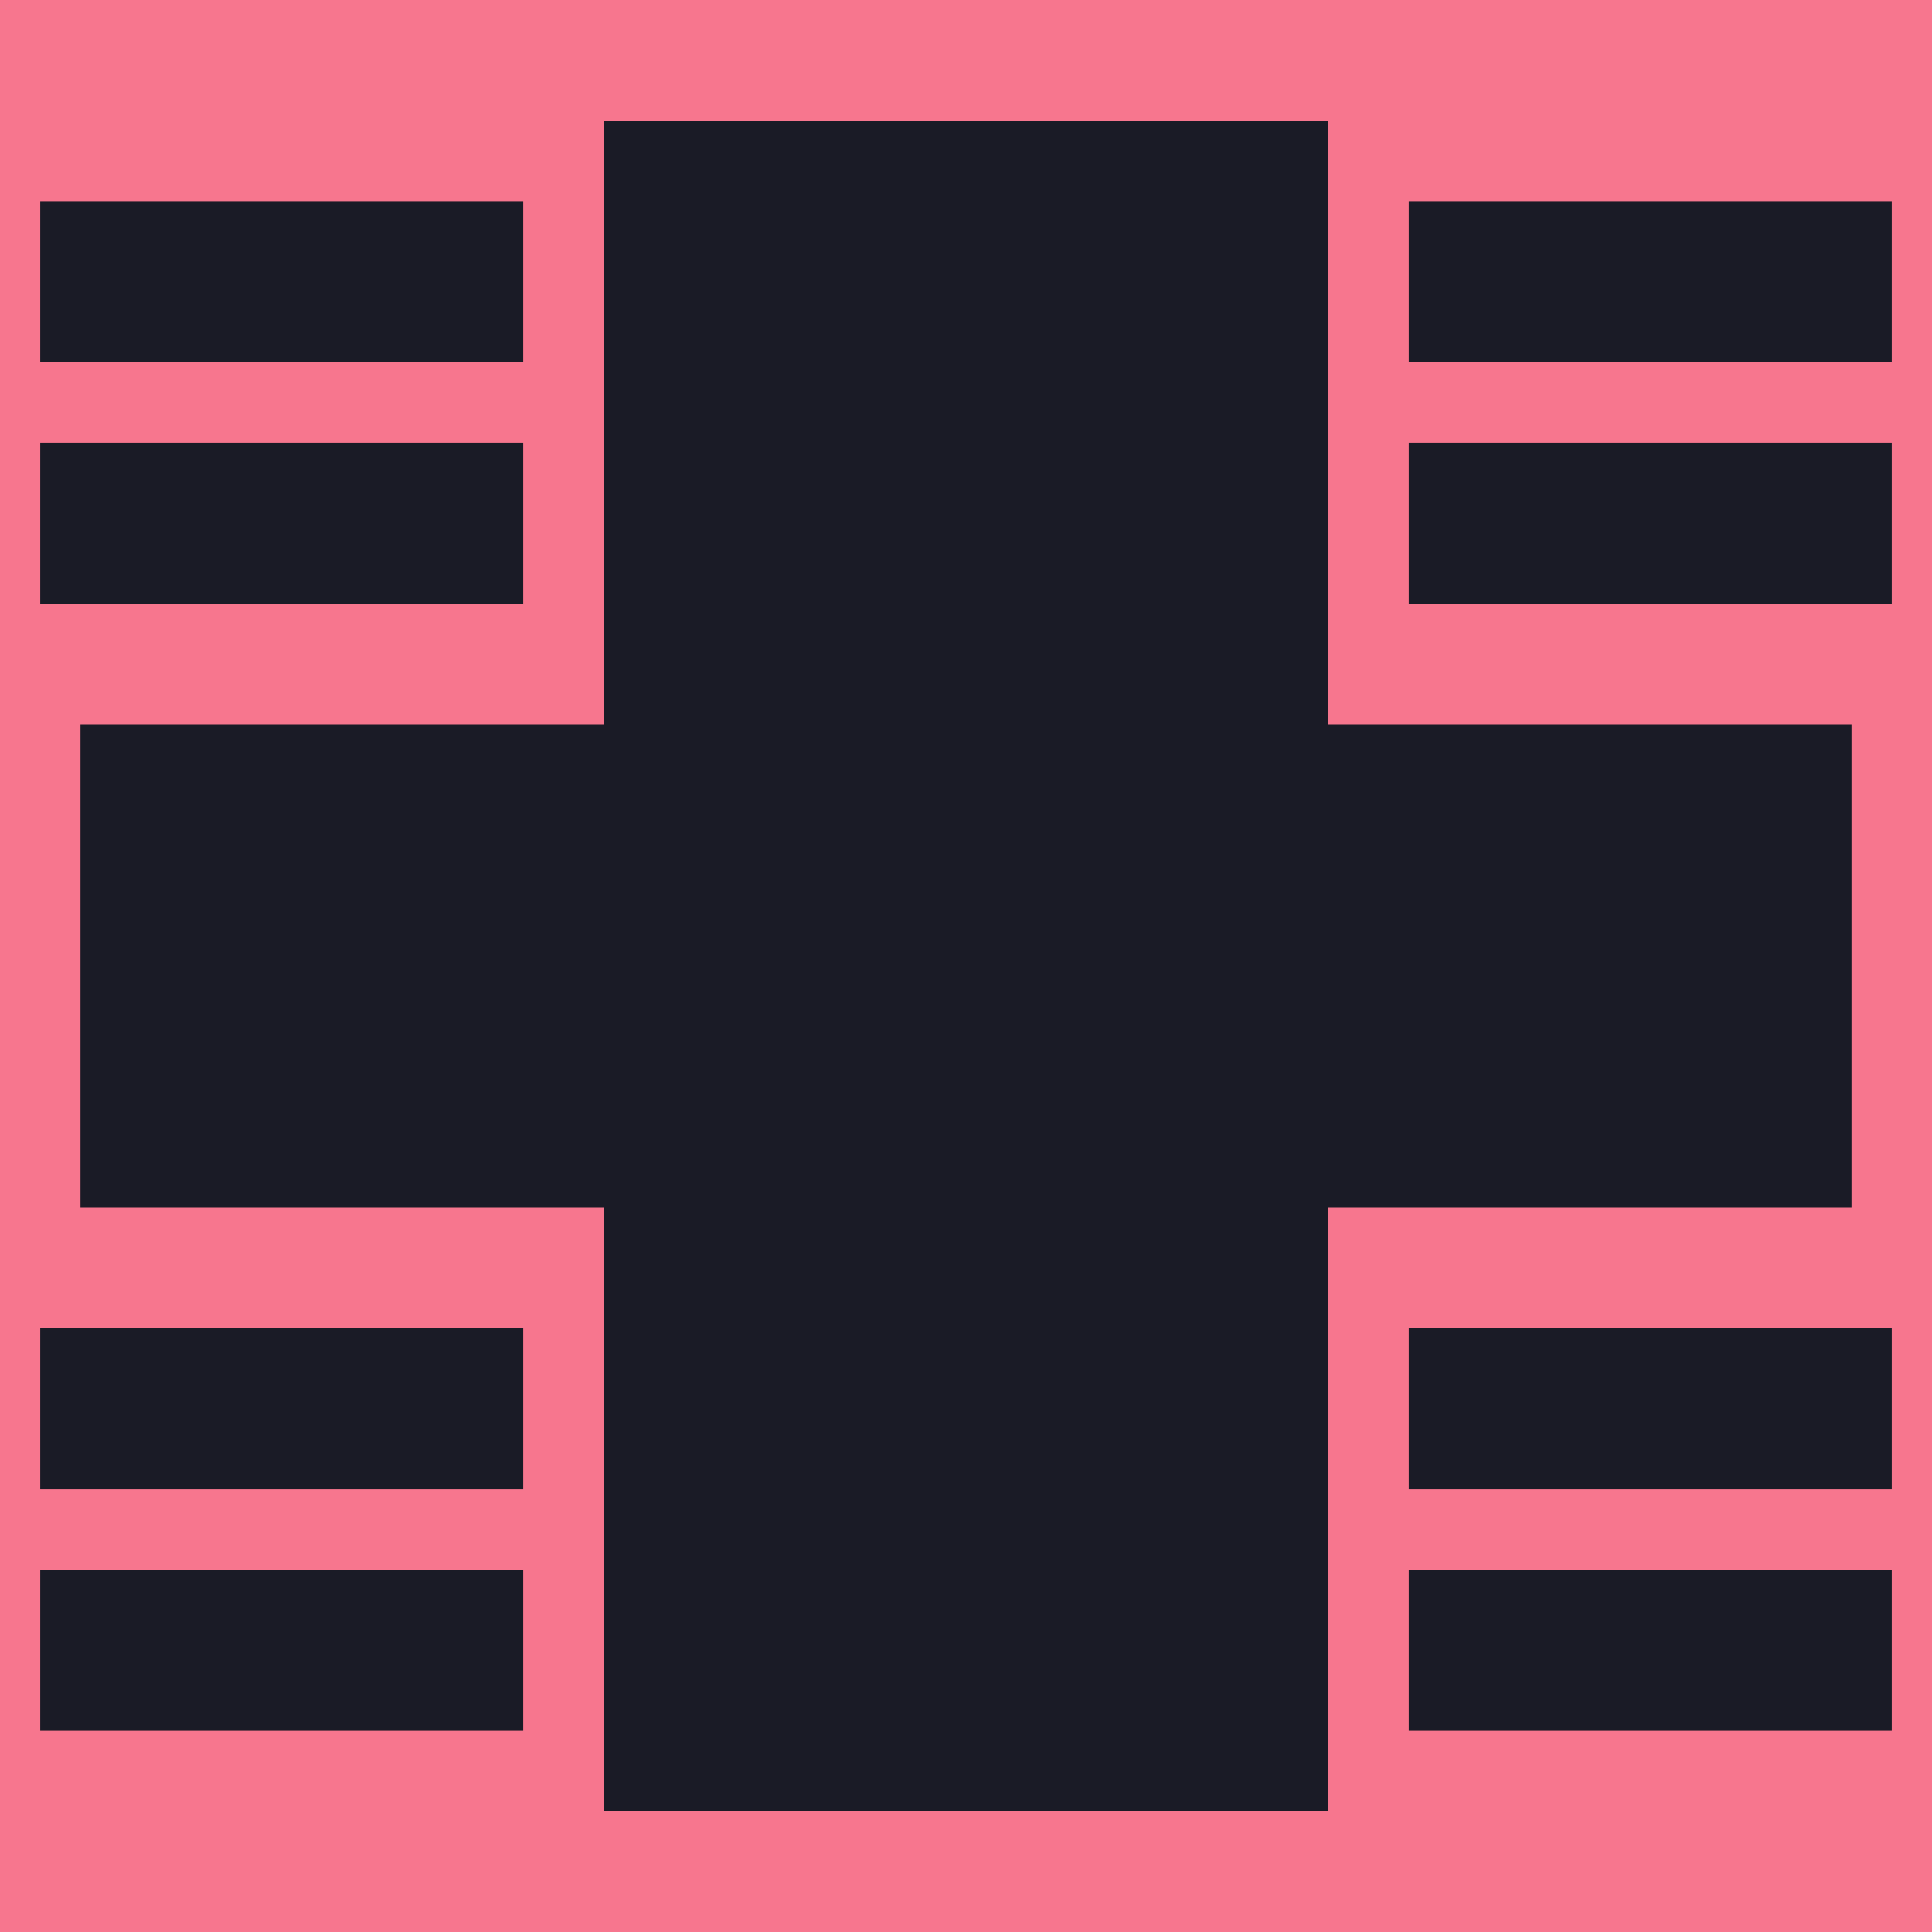
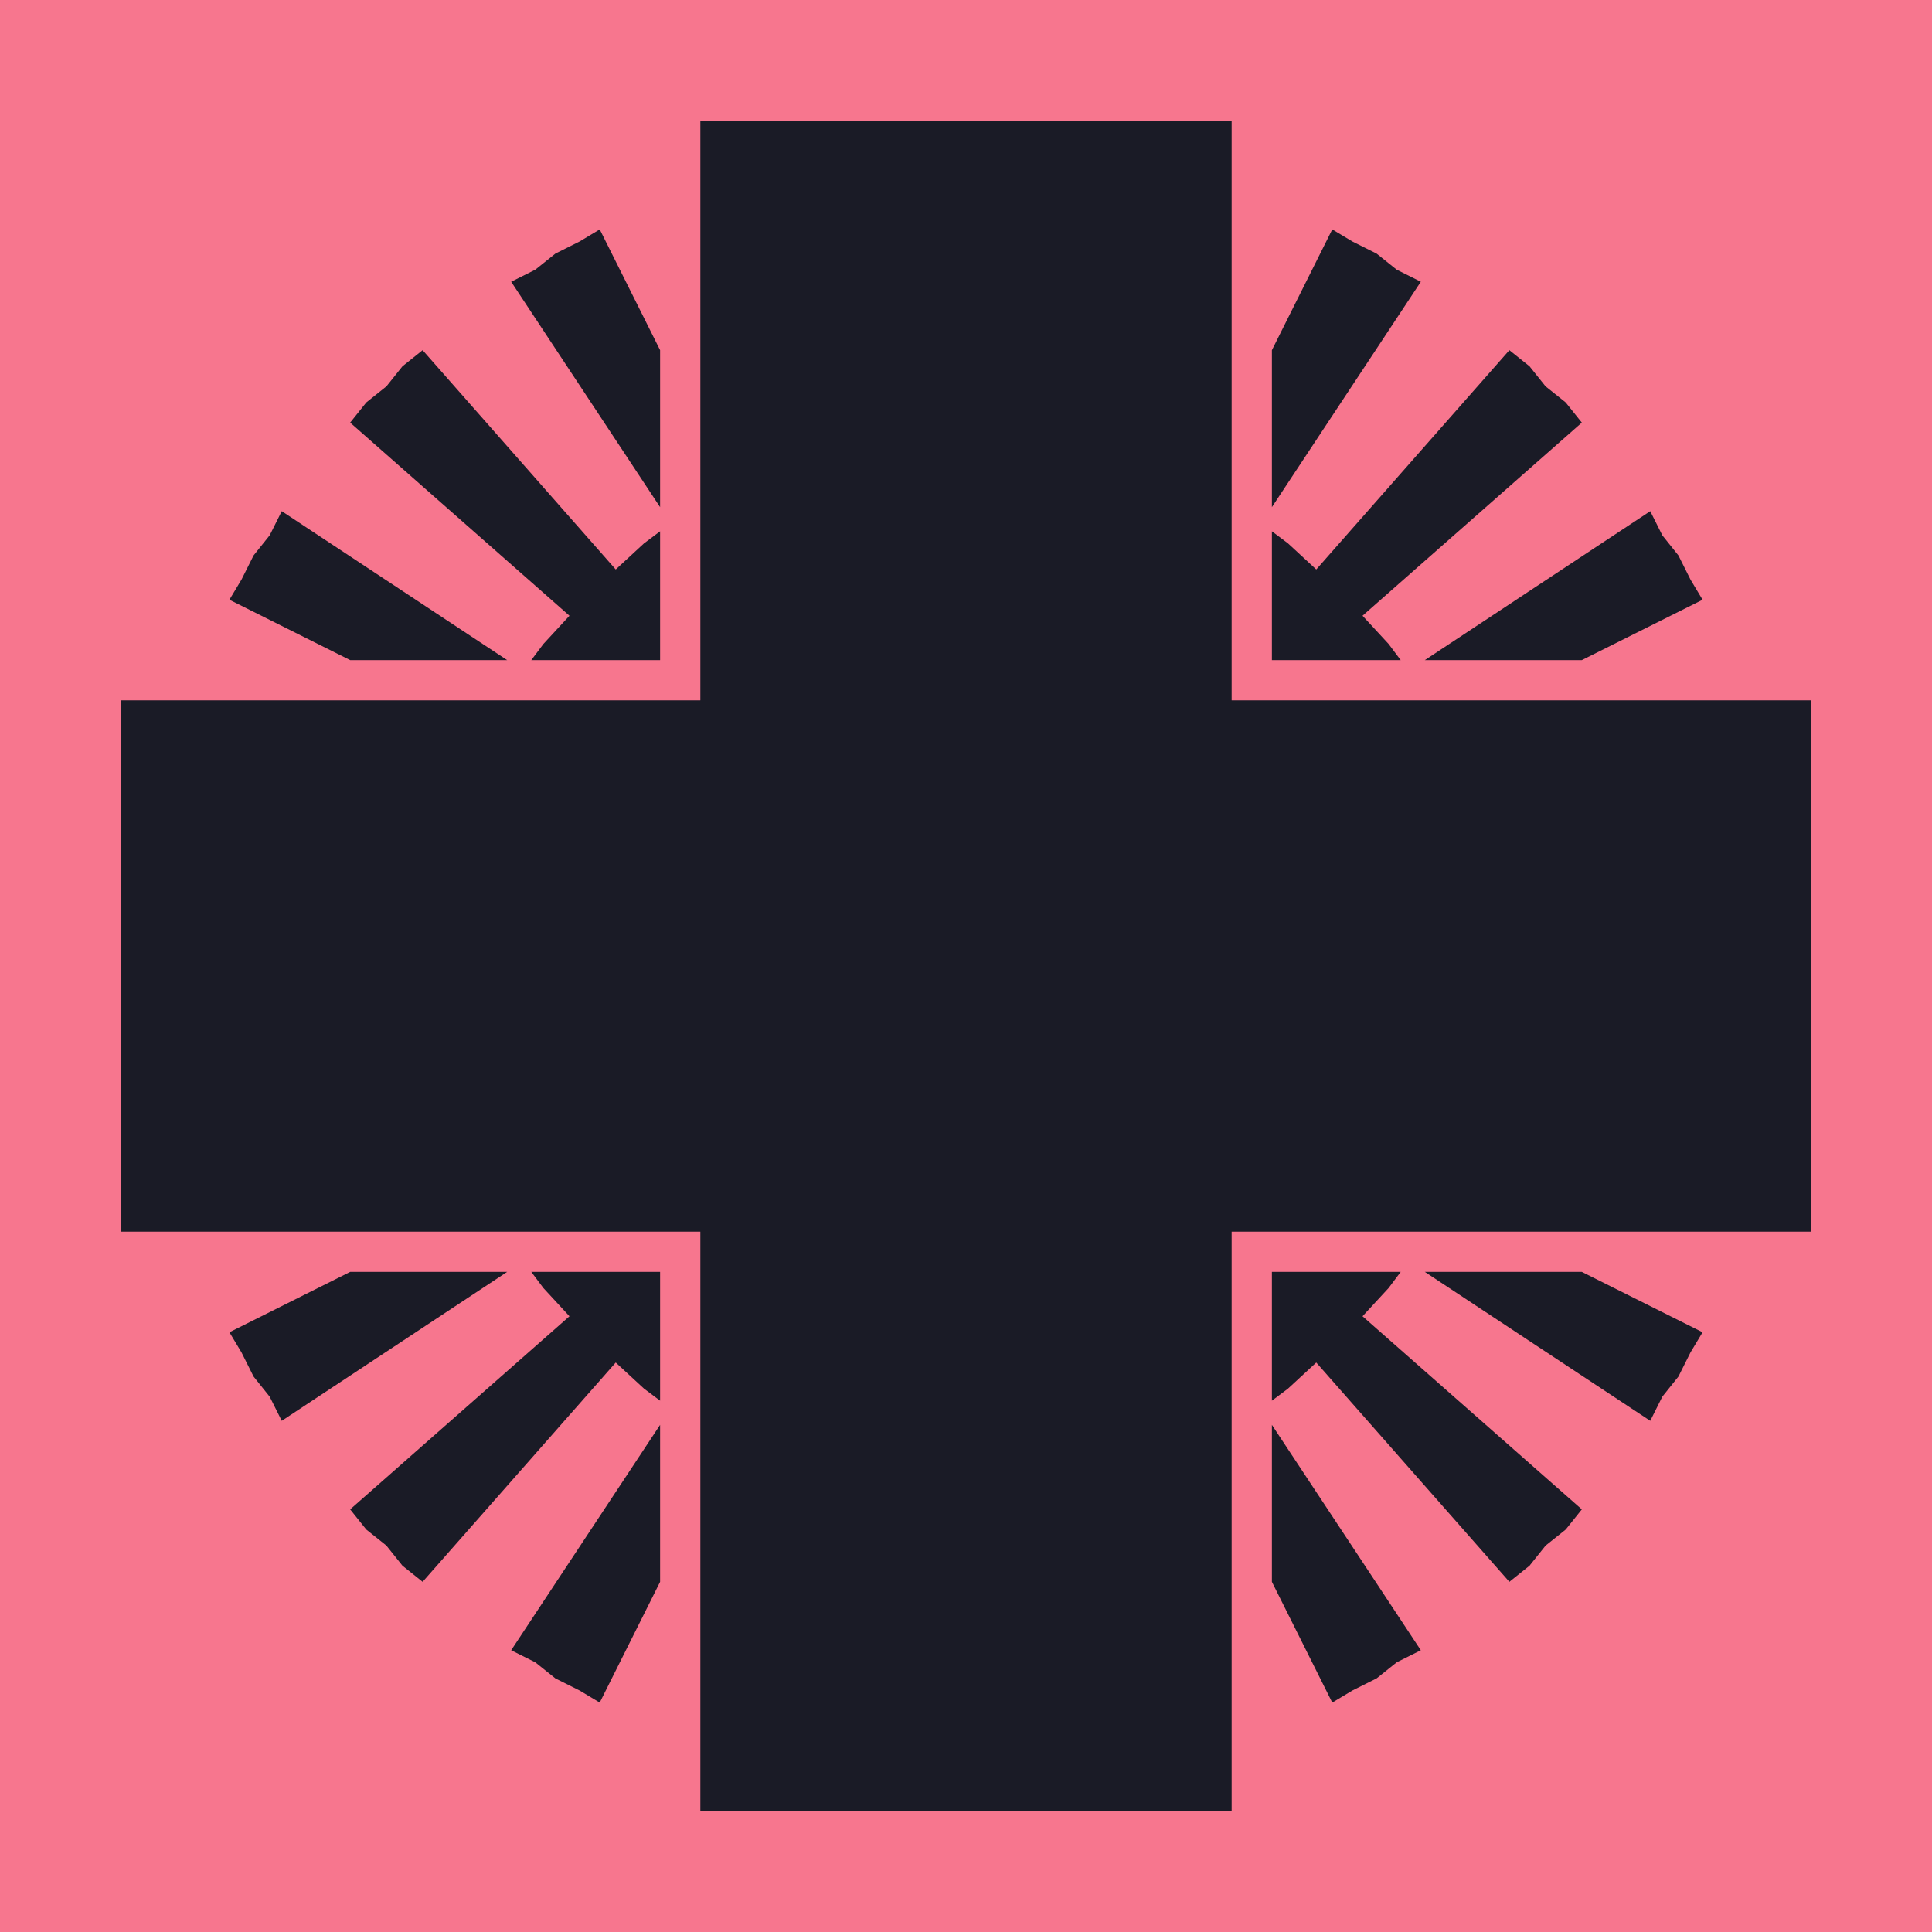
<svg xmlns="http://www.w3.org/2000/svg" viewBox="0 0 48 48">
  <rect width="48" height="48" fill="#f7768e" />
-   <path id="rays" fill="#1a1b26" d="M 1 5 H 13 V 9 H 1 Z M 1 11 H 13 V 15 H 1 Z M 1 33 H 13 V 37 H 1 Z M 1 39 H 13 V 43 H 1 Z M 35 5 H 47 V 9 H 35 Z M 35 11 H 47 V 15 H 35 Z M 35 33 H 47 V 37 H 35 Z M 35 39 H 47 V 43 H 35 Z" />
-   <path id="stem" fill="#1a1b26" d="M 15 3 H 33 V 45 H 15 Z" />
-   <path id="bar" fill="#1a1b26" d="M 2 18 H 46 V 30 H 2 Z" />
+   <path id="burst" fill="#1a1b26" d="M13.2 16.4 L13.5 16.0 L14.7 14.7 L16.0 13.5 L16.4 13.2 L16.4 16.4Z M16.4 12.6 L12.7 7.0 L13.3 6.7 L13.8 6.3 L14.4 6.0 L14.9 5.7 L16.4 8.7Z M15.4 16.4 L8.7 10.5 L9.1 10.0 L9.6 9.6 L10.0 9.1 L10.5 8.7 L16.4 15.4 L16.4 16.4Z M8.7 16.4 L5.7 14.9 L6.0 14.4 L6.3 13.8 L6.7 13.3 L7.0 12.7 L12.6 16.4Z M31.6 13.2 L32.0 13.5 L33.3 14.7 L34.5 16.0 L34.8 16.4 L31.6 16.4Z M35.4 16.4 L41.0 12.7 L41.3 13.3 L41.7 13.8 L42.0 14.4 L42.3 14.9 L39.3 16.4Z M31.6 15.4 L37.5 8.7 L38.0 9.1 L38.4 9.6 L38.9 10.0 L39.3 10.5 L32.6 16.4 L31.6 16.4Z M31.6 8.7 L33.1 5.7 L33.6 6.0 L34.2 6.3 L34.7 6.7 L35.3 7.0 L31.6 12.6Z M34.8 31.6 L34.5 32.0 L33.3 33.3 L32.0 34.5 L31.6 34.8 L31.6 31.6Z M31.6 35.4 L35.3 41.0 L34.7 41.3 L34.2 41.7 L33.6 42.0 L33.1 42.3 L31.6 39.3Z M32.6 31.6 L39.3 37.5 L38.9 38.0 L38.4 38.4 L38.0 38.9 L37.5 39.3 L31.6 32.6 L31.6 31.6Z M39.3 31.6 L42.3 33.1 L42.0 33.6 L41.7 34.2 L41.3 34.7 L41.0 35.3 L35.4 31.6Z M16.4 34.8 L16.0 34.5 L14.7 33.3 L13.5 32.0 L13.2 31.6 L16.4 31.6Z M12.6 31.6 L7.0 35.3 L6.7 34.7 L6.3 34.2 L6.0 33.6 L5.7 33.1 L8.7 31.6Z M16.4 32.6 L10.5 39.3 L10.0 38.9 L9.6 38.4 L9.1 38.0 L8.7 37.5 L15.4 31.6 L16.4 31.6Z M16.4 39.3 L14.9 42.3 L14.4 42.0 L13.8 41.7 L13.3 41.3 L12.7 41.0 L16.4 35.4Z" />
+   <path id="cross" fill="#1a1b26" d="M17.4 3H30.6V17.4H45V30.6H30.6V45H17.4V30.6H3V17.4H17.4Z" />
</svg>
